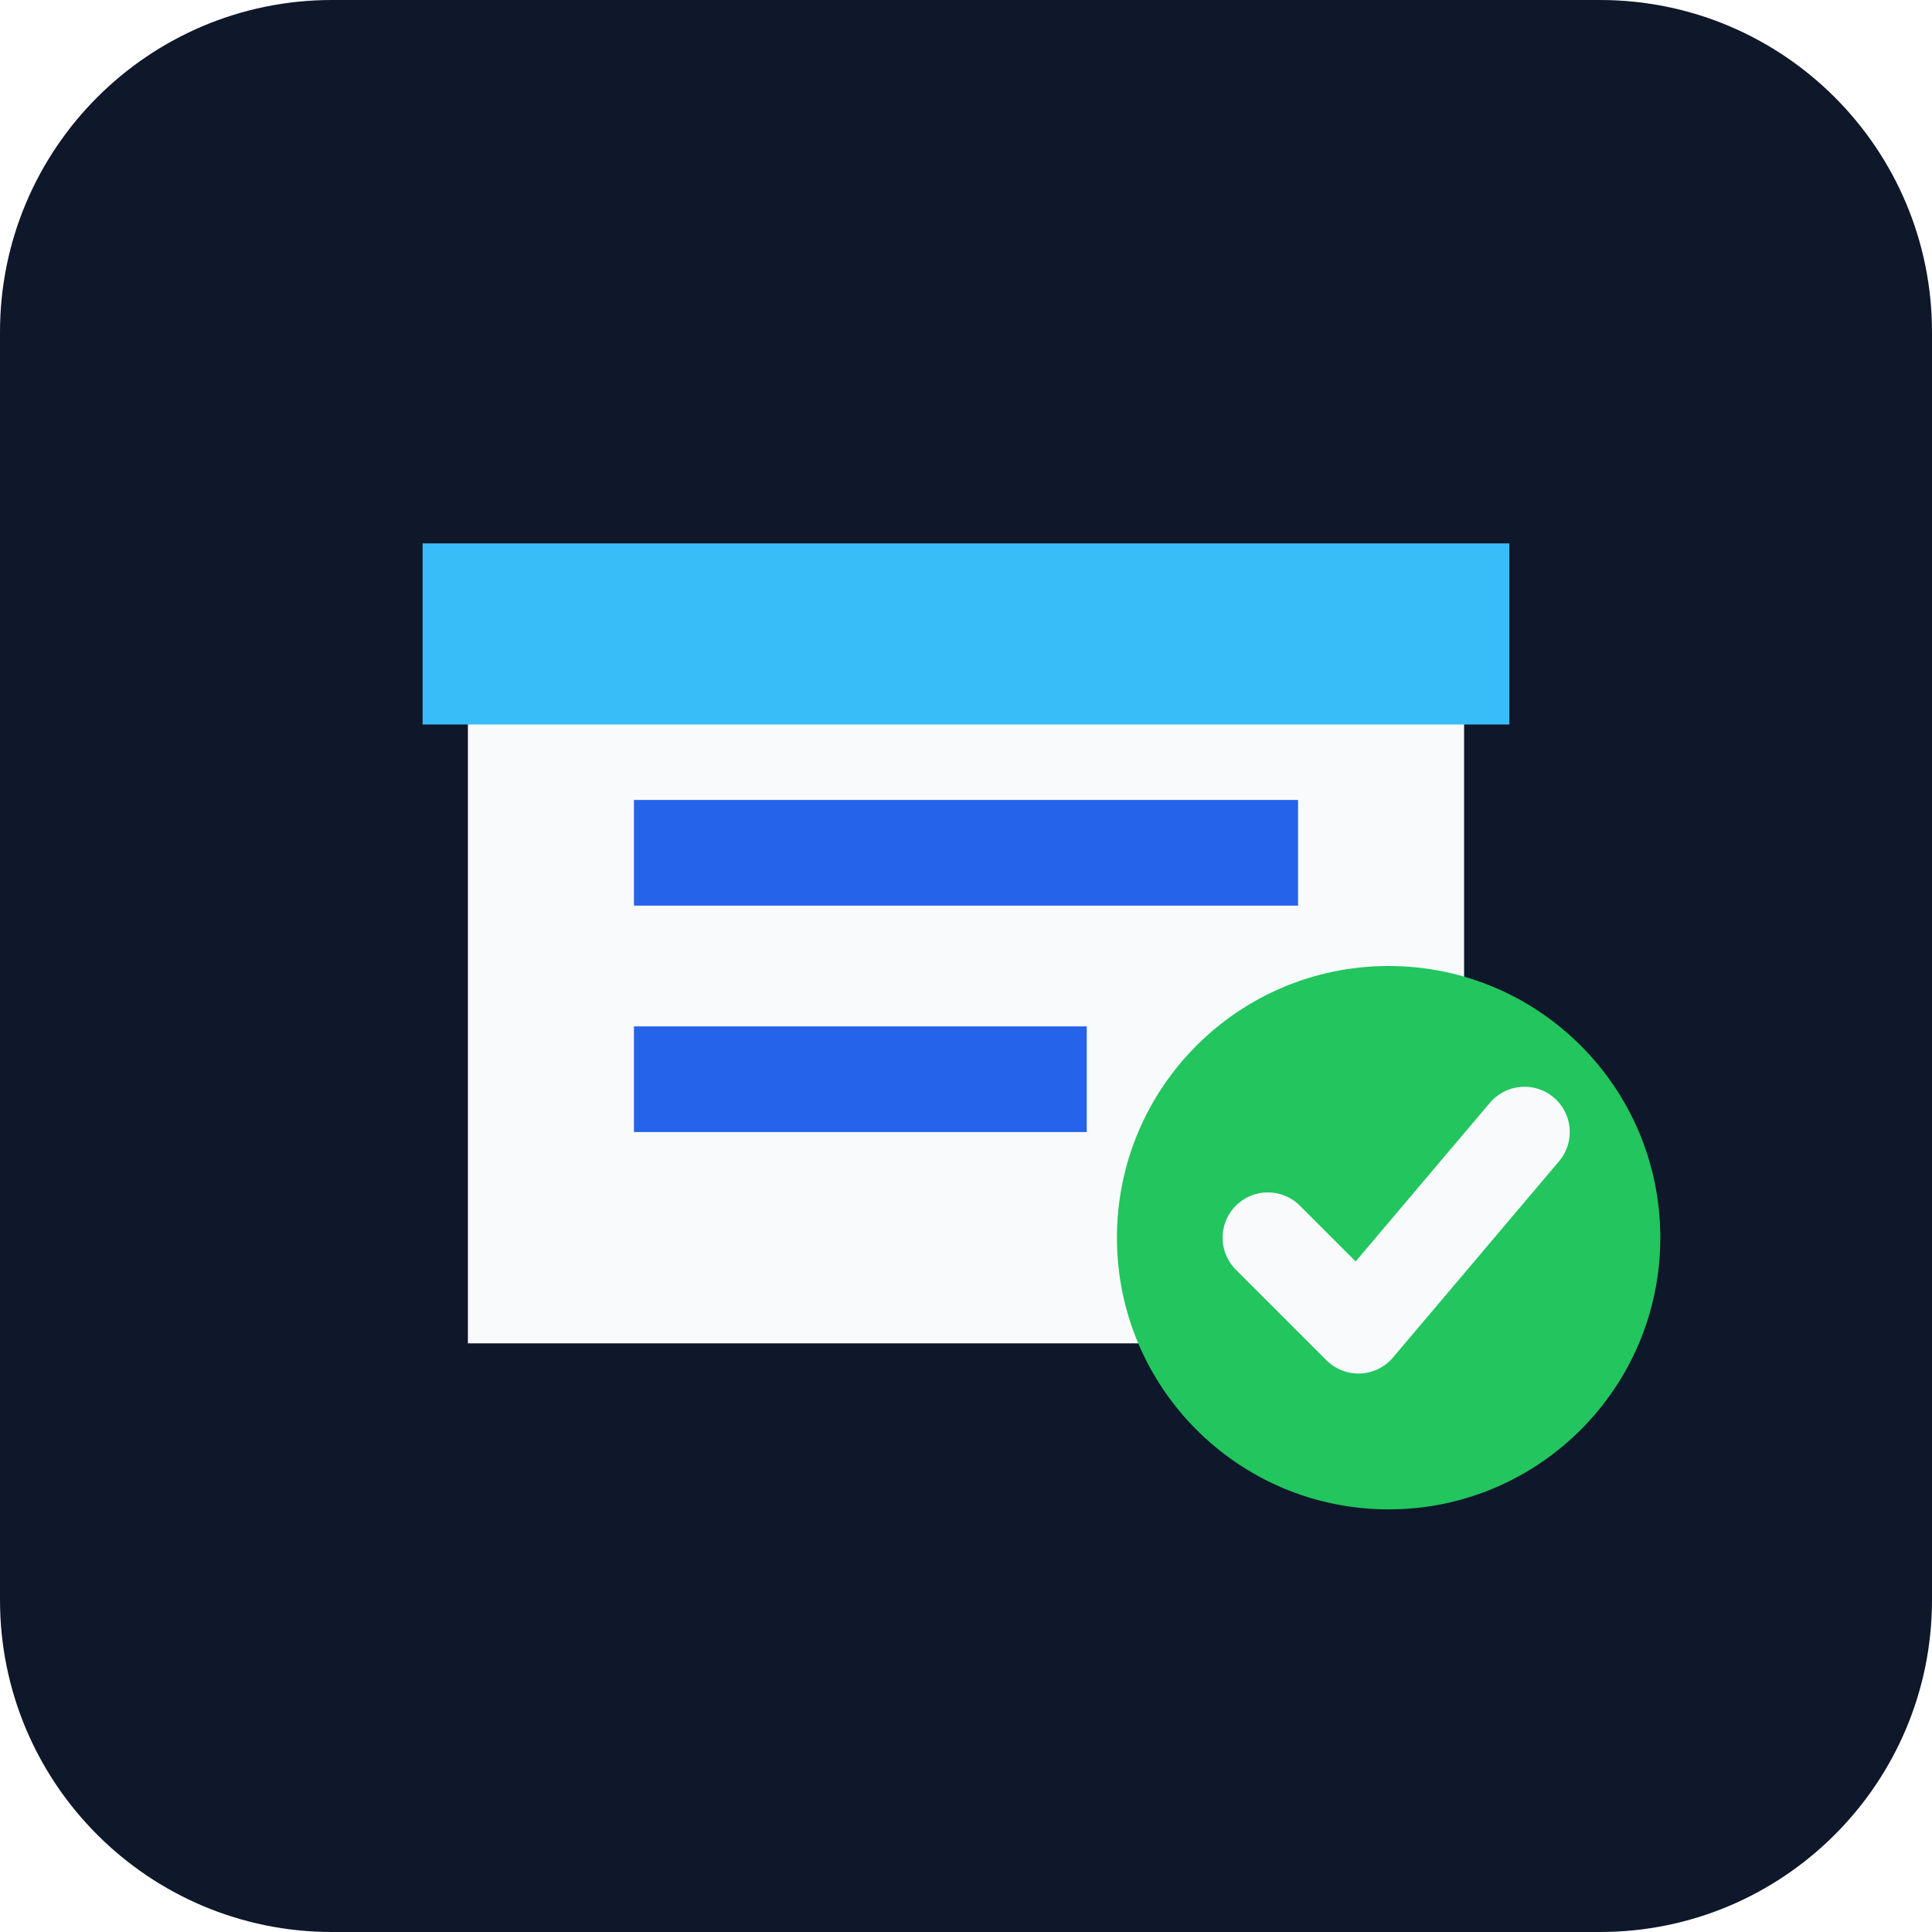
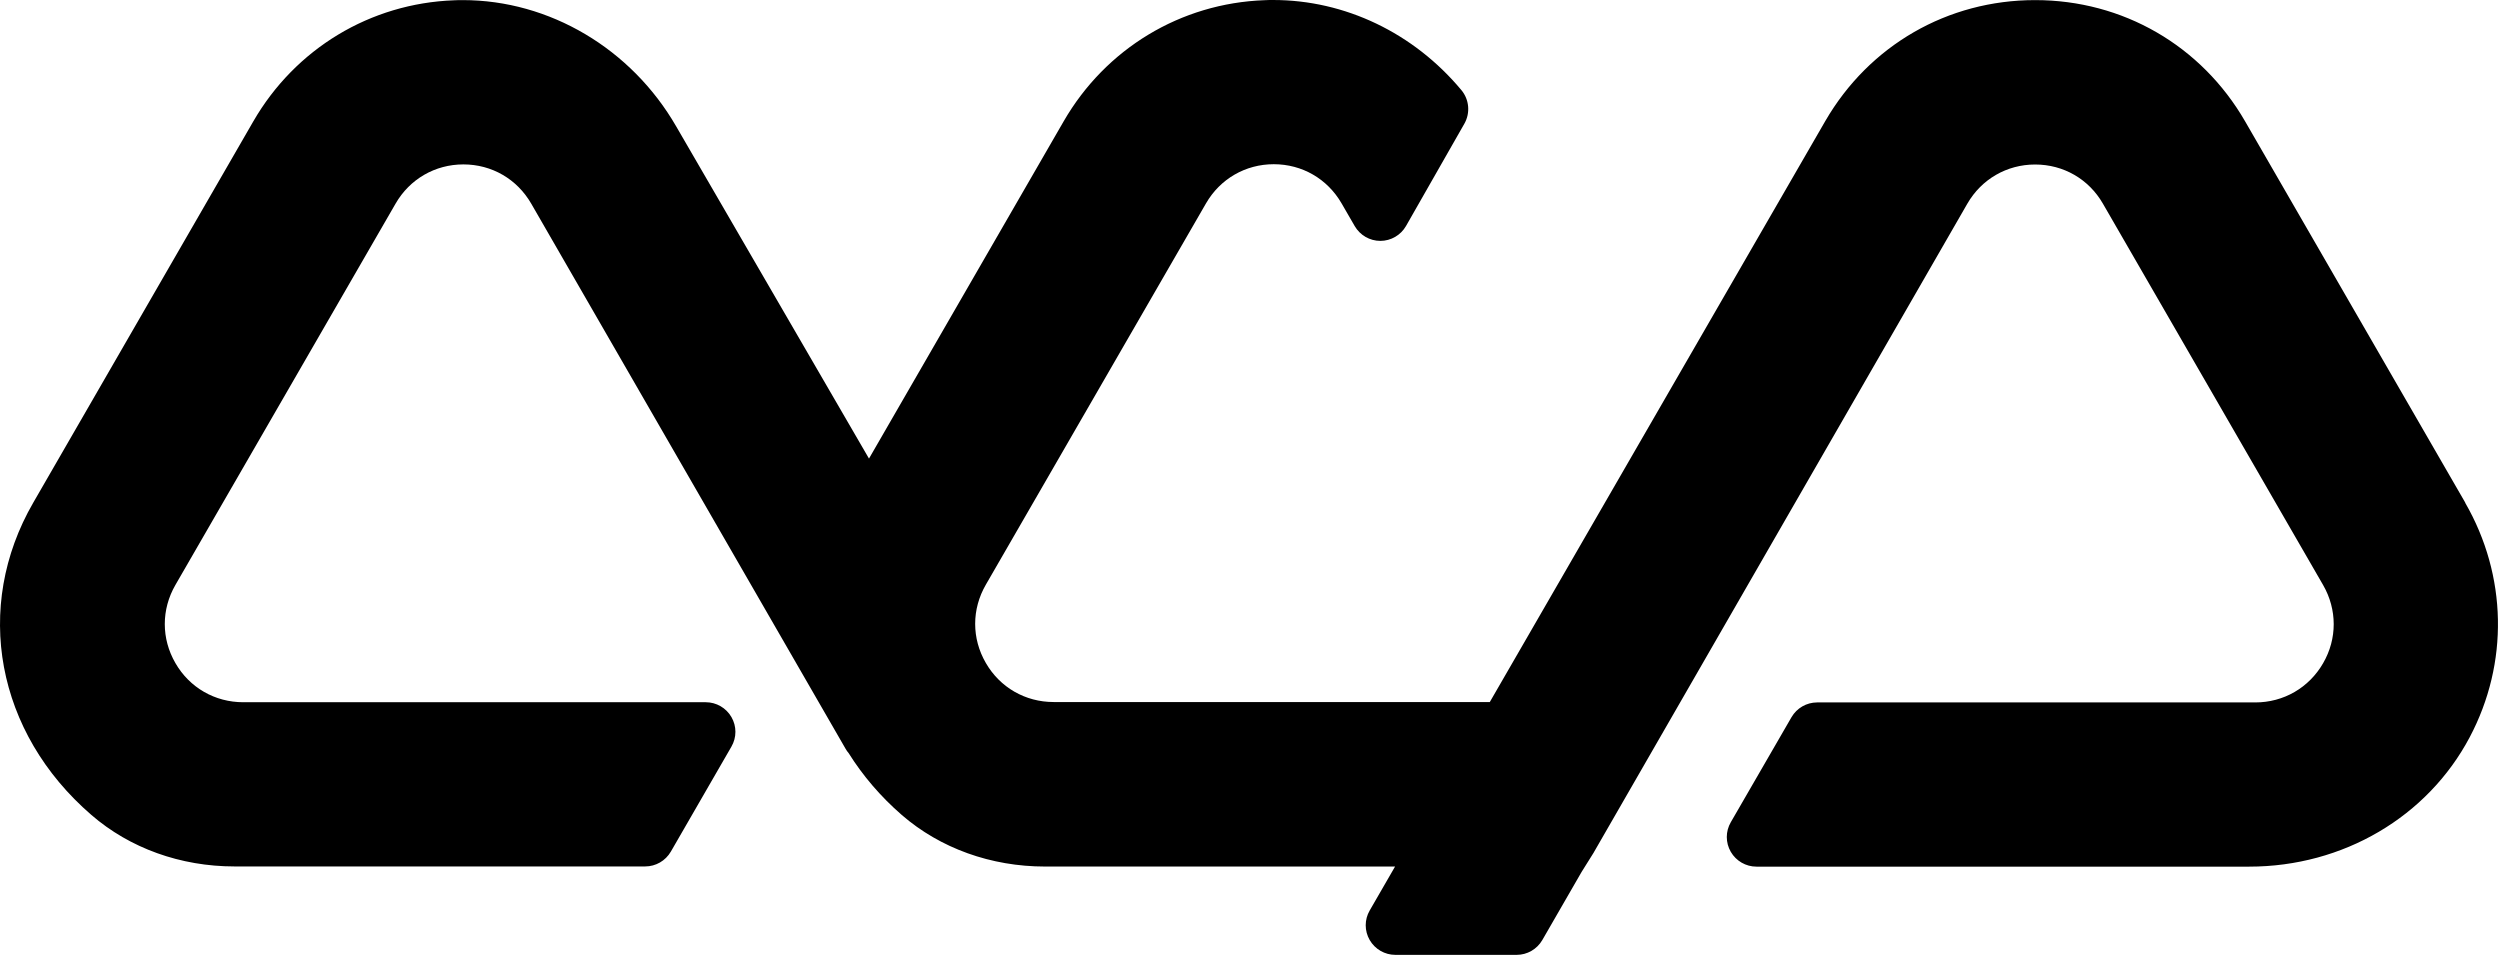
- <svg xmlns="http://www.w3.org/2000/svg" width="128" height="128" viewBox="0 0 128 128" role="img" aria-label="ACP Agent Runner">
-   <rect width="128" height="128" rx="22" fill="#0f172a" />
-   <path d="M31 39h66v50H31z" fill="#f8fafc" />
-   <path d="M42 53h44v7H42zM42 68h30v7H42z" fill="#2563eb" />
-   <path d="M28 36h72v12H28z" fill="#38bdf8" />
-   <circle cx="92" cy="82" r="18" fill="#22c55e" />
-   <path d="M84 82l6 6 11-13" fill="none" stroke="#f8fafc" stroke-width="6" stroke-linecap="round" stroke-linejoin="round" />
+ <svg xmlns="http://www.w3.org/2000/svg" width="576" height="220" viewBox="0 0 576 220" fill="none">
+   <path d="M568.003 115.821L517.278 27.966C507.183 10.482 489.084 0.023 468.894 0.023C448.727 0.023 430.674 10.436 420.556 27.875L343.251 161.749H242.755C236.23 161.749 230.386 158.384 227.135 152.745C223.861 147.106 223.861 140.376 227.135 134.715L277.861 46.86C281.112 41.222 286.955 37.834 293.481 37.834C300.006 37.834 305.827 41.199 309.101 46.86L312.125 52.09C313.353 54.204 315.604 55.5 318.036 55.5C320.469 55.5 322.743 54.181 323.948 52.067L337.385 28.512C338.795 26.034 338.522 22.941 336.703 20.759C325.699 7.571 309.874 0 293.322 0C292.662 0 292.003 0 291.321 0.045C272.04 0.75 254.76 11.186 245.074 27.943L200.215 105.657L155.81 29.148C145.465 11.209 126.594 0.023 106.608 0.023C105.949 0.023 105.289 0.023 104.607 0.068C85.326 0.773 68.047 11.209 58.361 27.966L7.658 115.821C-6.257 139.899 -0.868 168.82 21.05 187.759C29.895 195.422 41.604 199.628 54.018 199.628H148.648C151.081 199.628 153.332 198.332 154.56 196.217L168.52 172.026C169.748 169.911 169.748 167.319 168.52 165.205C167.292 163.09 165.041 161.794 162.608 161.794H56.042C49.516 161.794 43.673 158.429 40.422 152.79C37.148 147.152 37.148 140.422 40.422 134.76L91.147 46.906C94.398 41.267 100.242 37.879 106.767 37.879C113.293 37.879 119.113 41.244 122.387 46.906L194.826 172.526C195.031 172.89 195.258 173.208 195.531 173.526C198.76 178.665 202.83 183.485 207.786 187.782C216.631 195.444 228.34 199.651 240.754 199.651H321.424L315.581 209.769C314.353 211.883 314.353 214.475 315.581 216.59C316.809 218.704 319.059 220 321.492 220H349.436C351.868 220 354.119 218.704 355.347 216.59L364.396 200.901L367.17 196.468C367.17 196.468 367.261 196.331 367.284 196.263L453.274 46.928C456.525 41.29 462.369 37.902 468.894 37.902C475.42 37.902 481.263 41.267 484.514 46.928L535.24 134.783C538.491 140.422 538.514 147.174 535.24 152.813C531.988 158.452 526.145 161.84 519.62 161.84H418.669C416.236 161.84 413.985 163.136 412.757 165.25L398.774 189.442C397.546 191.556 397.546 194.148 398.774 196.263C400.002 198.377 402.253 199.673 404.686 199.673H518.21C539.81 199.673 559.295 188.237 569.026 169.843C578.053 152.79 577.666 132.623 567.981 115.843L568.003 115.821Z" fill="black" />
</svg>
